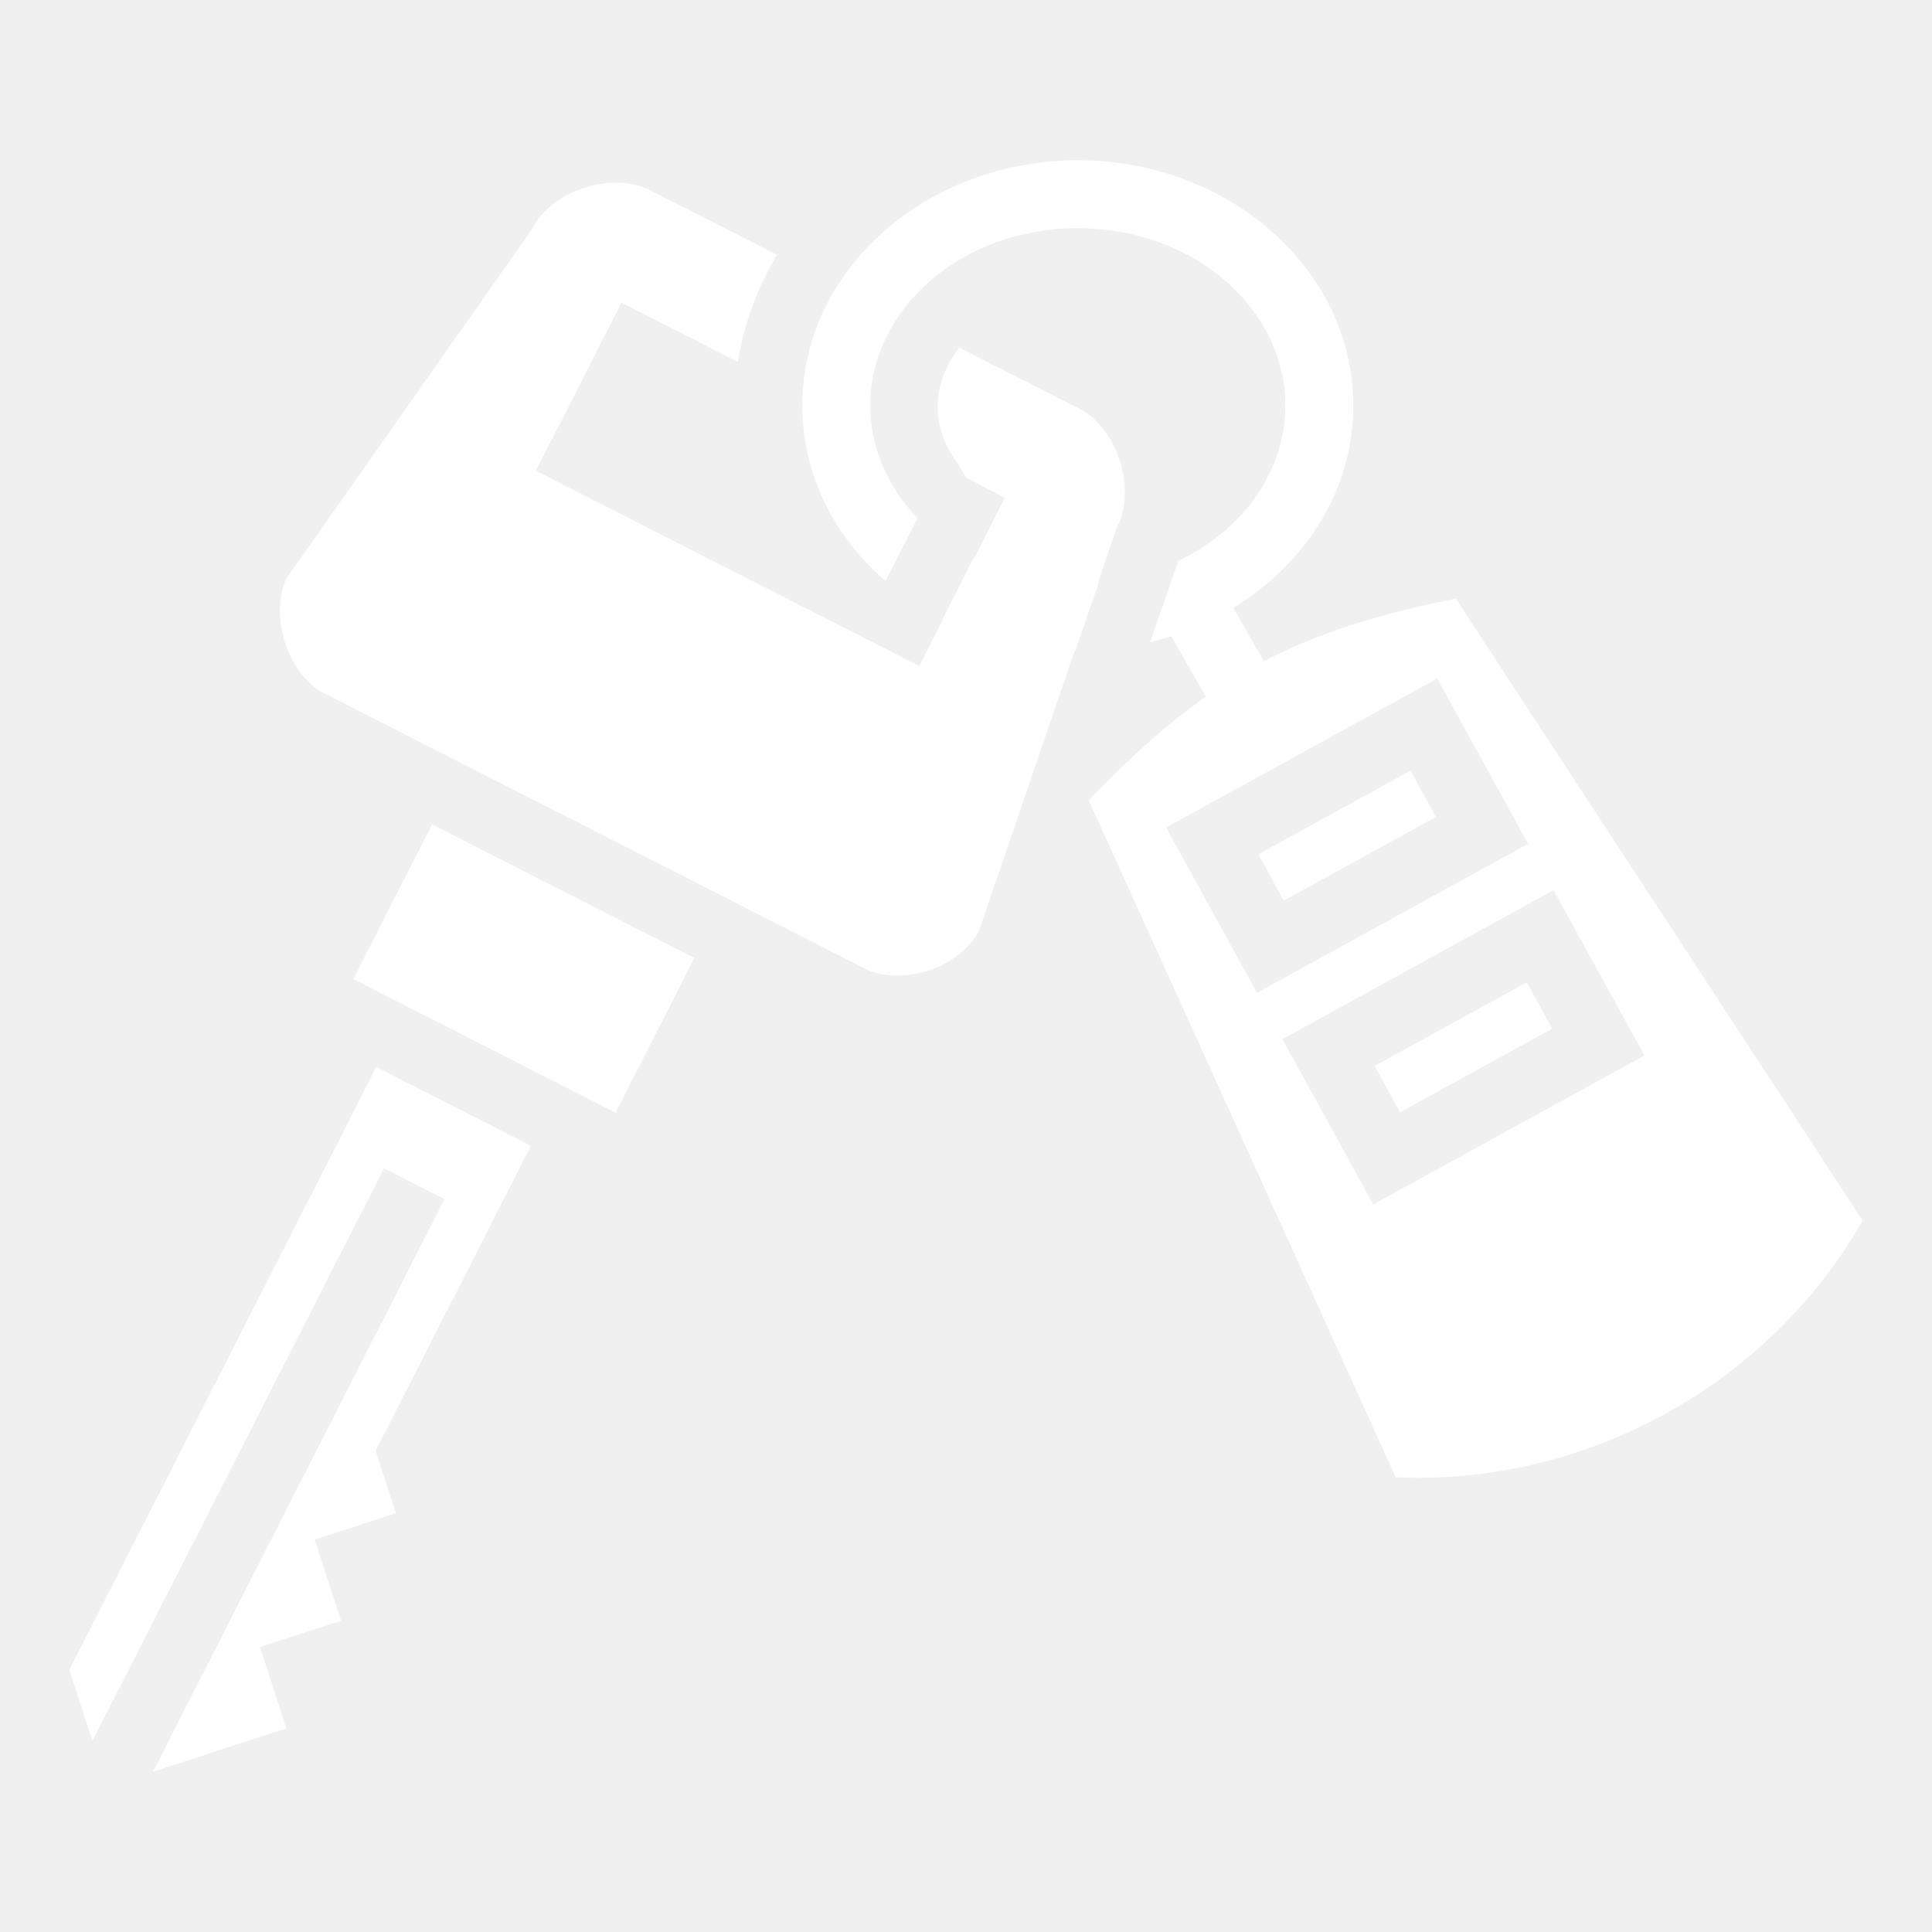
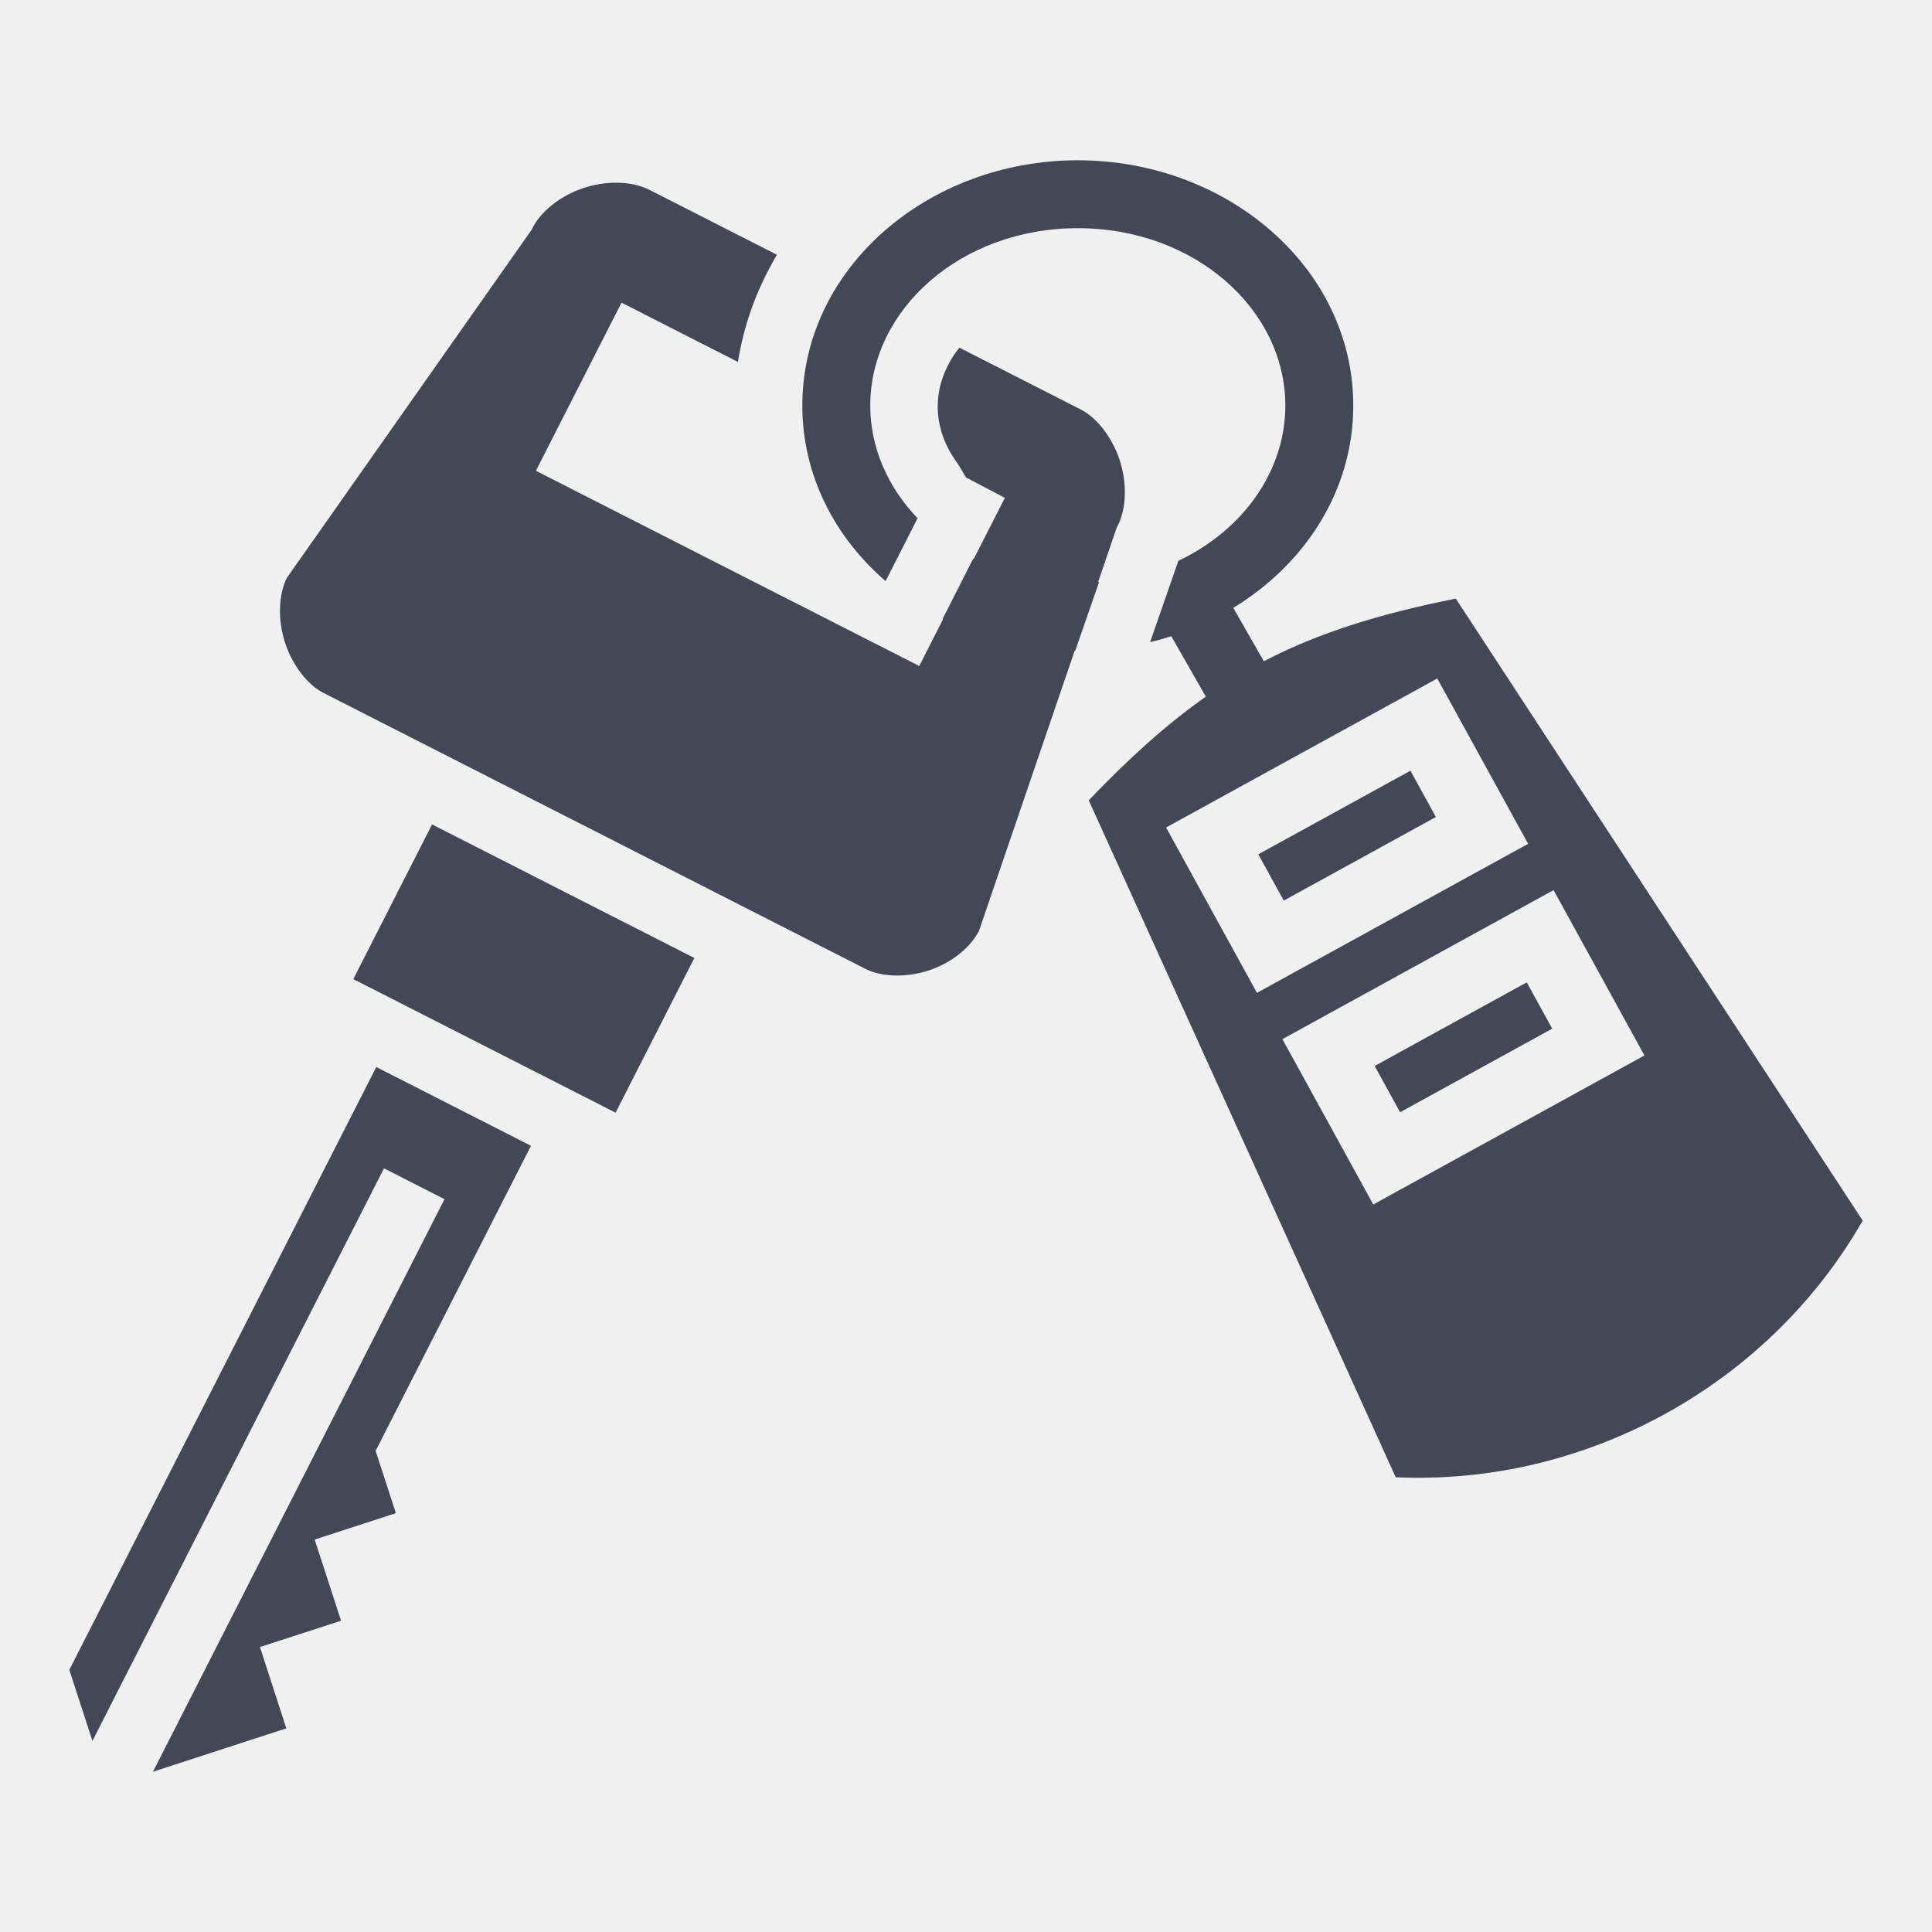
- <svg xmlns="http://www.w3.org/2000/svg" viewBox="0 0 512 512" style="height: 512px; width: 512px;">
-   <g class="" transform="translate(0,0)" style="">
-     <path d="M285.628 42.475c-39.602 0-73 28.513-73 65 0 18.43 8.528 34.82 22.066 46.533l8.473-16.67c-7.876-8.202-12.54-18.667-12.54-29.863 0-25.37 23.91-47 55-47s55 21.63 55 47c0 17.403-11.253 33.046-28.356 41.154l-7.482 21.556a78.96 78.96 0 0 0 5.613-1.58l9.158 16.013c-10.326 7.263-20.32 16.266-31.034 27.472l81.35 179.392c50.265 2.318 98.764-24.335 123.754-68.01L385.8 158.635c-20.166 4.027-36.39 9.054-50.875 16.598l-8.09-14.144c19.057-11.615 31.793-31.09 31.793-53.613 0-36.487-33.398-65-73-65zm-122.666 5.947c-2.66.03-5.454.47-8.152 1.348-6.17 2.004-11.39 6.134-13.66 10.59l-.288.57-64.904 92.297c-2.135 4.452-2.382 10.947-.457 16.97 1.97 6.157 6.045 11.305 10.202 13.422l143.682 73.16c4.072 2.075 10.59 2.405 16.648.427 5.945-1.94 10.996-5.885 13.403-10.492l25.36-74.26c.05 0 .1.003.15.004l6.327-18.23c-.086.008-.175.01-.26.018l4.905-14.365.29-.568c2.27-4.456 2.54-11.12.55-17.282-1.99-6.162-6.1-11.355-10.434-13.562l-32.078-16.333c-6.543 8.178-8.55 19.868-.346 30.87l2.11 3.532 10.288 5.4-8.256 16.214-.146-.07-8.118 15.97c.045.023.09.043.135.065l-6.303 12.376-101.59-51.728 18.606-36.538 4.082-8.02 30.854 15.712c1.556-9.81 4.922-19.248 10.335-28.404L172.103 50.31c-2.514-1.28-5.72-1.925-9.14-1.888zm217.928 131.38 24.082 43.82-71.864 39.49-19.748-35.93-4.334-7.887 71.864-39.492zm-7.106 24.444L333.472 226.4l6.742 12.27 40.312-22.154-6.742-12.27zM114.5 218.482l-20.87 40.993 69.508 35.392 20.873-40.992-69.51-35.393zm297.214 17.41 24.08 43.817-71.863 39.49-19.745-35.93-4.334-7.887 71.864-39.492zm-7.106 24.442-40.314 22.154 6.744 12.27 40.313-22.154-6.742-12.27zM99.72 282.774h-.002L18.372 442.53l6.123 18.83 77.264-151.737 16.038 8.168-77.262 151.735 22.375-7.275 12.968-4.217-6.986-21.556 21.496-6.97L83.392 408l21.52-6.998-5.37-16.504 41.17-80.852-40.992-20.873z" fill="#fff" fill-opacity="1" />
-   </g>
+ <svg xmlns="http://www.w3.org/2000/svg" width="512" height="512" viewBox="0 0 512 512" fill="none">
+   <path d="M285.628 42.475C246.026 42.475 212.628 70.988 212.628 107.475C212.628 125.905 221.156 142.295 234.694 154.008L243.167 137.338C235.291 129.136 230.627 118.671 230.627 107.475C230.627 82.105 254.537 60.475 285.627 60.475C316.717 60.475 340.627 82.105 340.627 107.475C340.627 124.878 329.374 140.521 312.271 148.629L304.789 170.185C306.679 169.728 308.551 169.201 310.402 168.605L319.56 184.618C309.234 191.881 299.24 200.884 288.526 212.09L369.876 391.482C420.141 393.8 468.64 367.147 493.63 323.472L385.8 158.635C365.634 162.662 349.41 167.689 334.925 175.233L326.835 161.089C345.892 149.474 358.628 129.999 358.628 107.476C358.628 70.989 325.23 42.476 285.628 42.476V42.475ZM162.962 48.422C160.302 48.452 157.508 48.892 154.81 49.77C148.64 51.774 143.42 55.904 141.15 60.36L140.862 60.93L75.958 153.227C73.823 157.679 73.576 164.174 75.501 170.197C77.471 176.354 81.546 181.502 85.703 183.619L229.385 256.779C233.457 258.854 239.975 259.184 246.033 257.206C251.978 255.266 257.029 251.321 259.436 246.714L284.796 172.454C284.846 172.454 284.896 172.457 284.946 172.458L291.273 154.228C291.187 154.236 291.098 154.238 291.013 154.246L295.918 139.881L296.208 139.313C298.478 134.857 298.748 128.193 296.758 122.031C294.768 115.869 290.658 110.676 286.324 108.469L254.246 92.136C247.703 100.314 245.696 112.004 253.9 123.006L256.01 126.538L266.298 131.938L258.042 148.152L257.896 148.082L249.778 164.052C249.823 164.075 249.868 164.095 249.913 164.117L243.61 176.493L142.02 124.765L160.626 88.227L164.708 80.207L195.562 95.919C197.118 86.109 200.484 76.671 205.897 67.515L172.103 50.31C169.589 49.03 166.382 48.385 162.962 48.422ZM380.89 179.802L404.972 223.622L333.108 263.112L313.36 227.182L309.026 219.295L380.89 179.803V179.802ZM373.784 204.246L333.472 226.4L340.214 238.67L380.526 216.516L373.784 204.246ZM114.5 218.482L93.63 259.475L163.138 294.867L184.011 253.875L114.5 218.482ZM411.714 235.892L435.794 279.709L363.931 319.199L344.186 283.269L339.852 275.382L411.716 235.89L411.714 235.892ZM404.608 260.334L364.294 282.488L371.038 294.758L411.351 272.604L404.609 260.334H404.608ZM99.72 282.774H99.718L18.372 442.53L24.495 461.36L101.759 309.623L117.797 317.791L40.535 469.526L62.91 462.251L75.878 458.034L68.892 436.478L90.388 429.508L83.392 408L104.912 401.002L99.542 384.498L140.712 303.646L99.72 282.774Z" fill="#444856" />
</svg>
